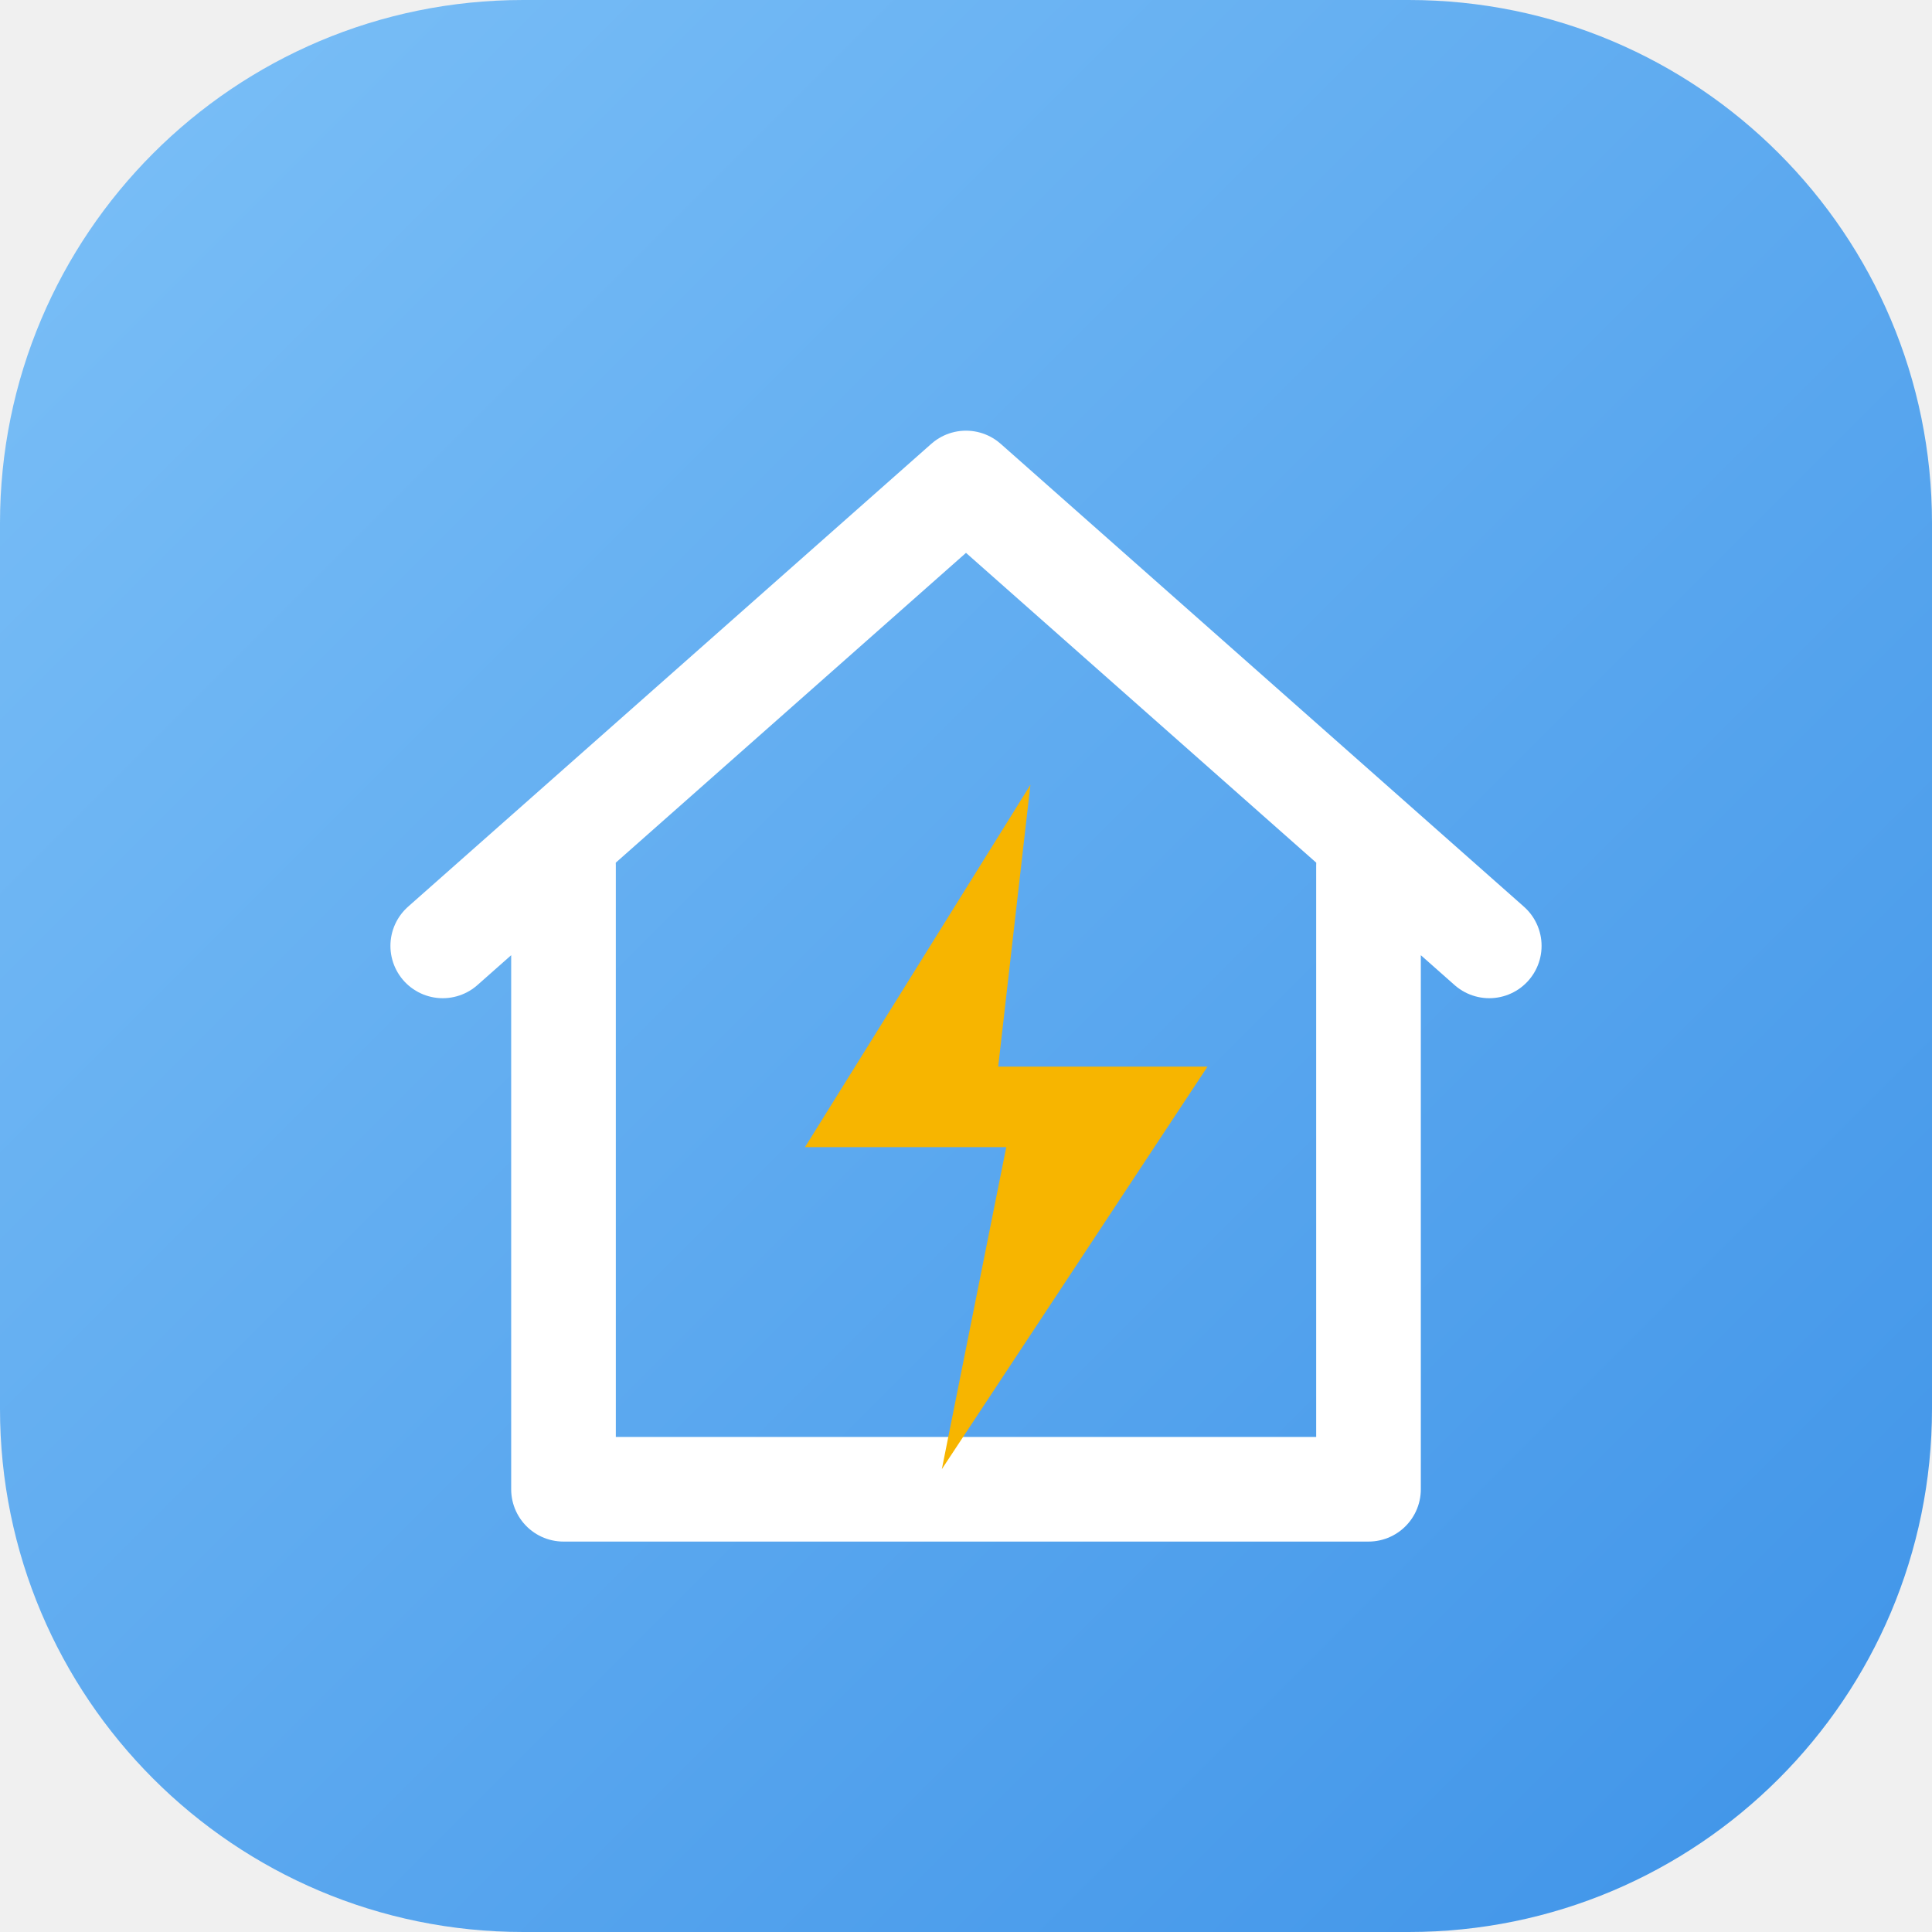
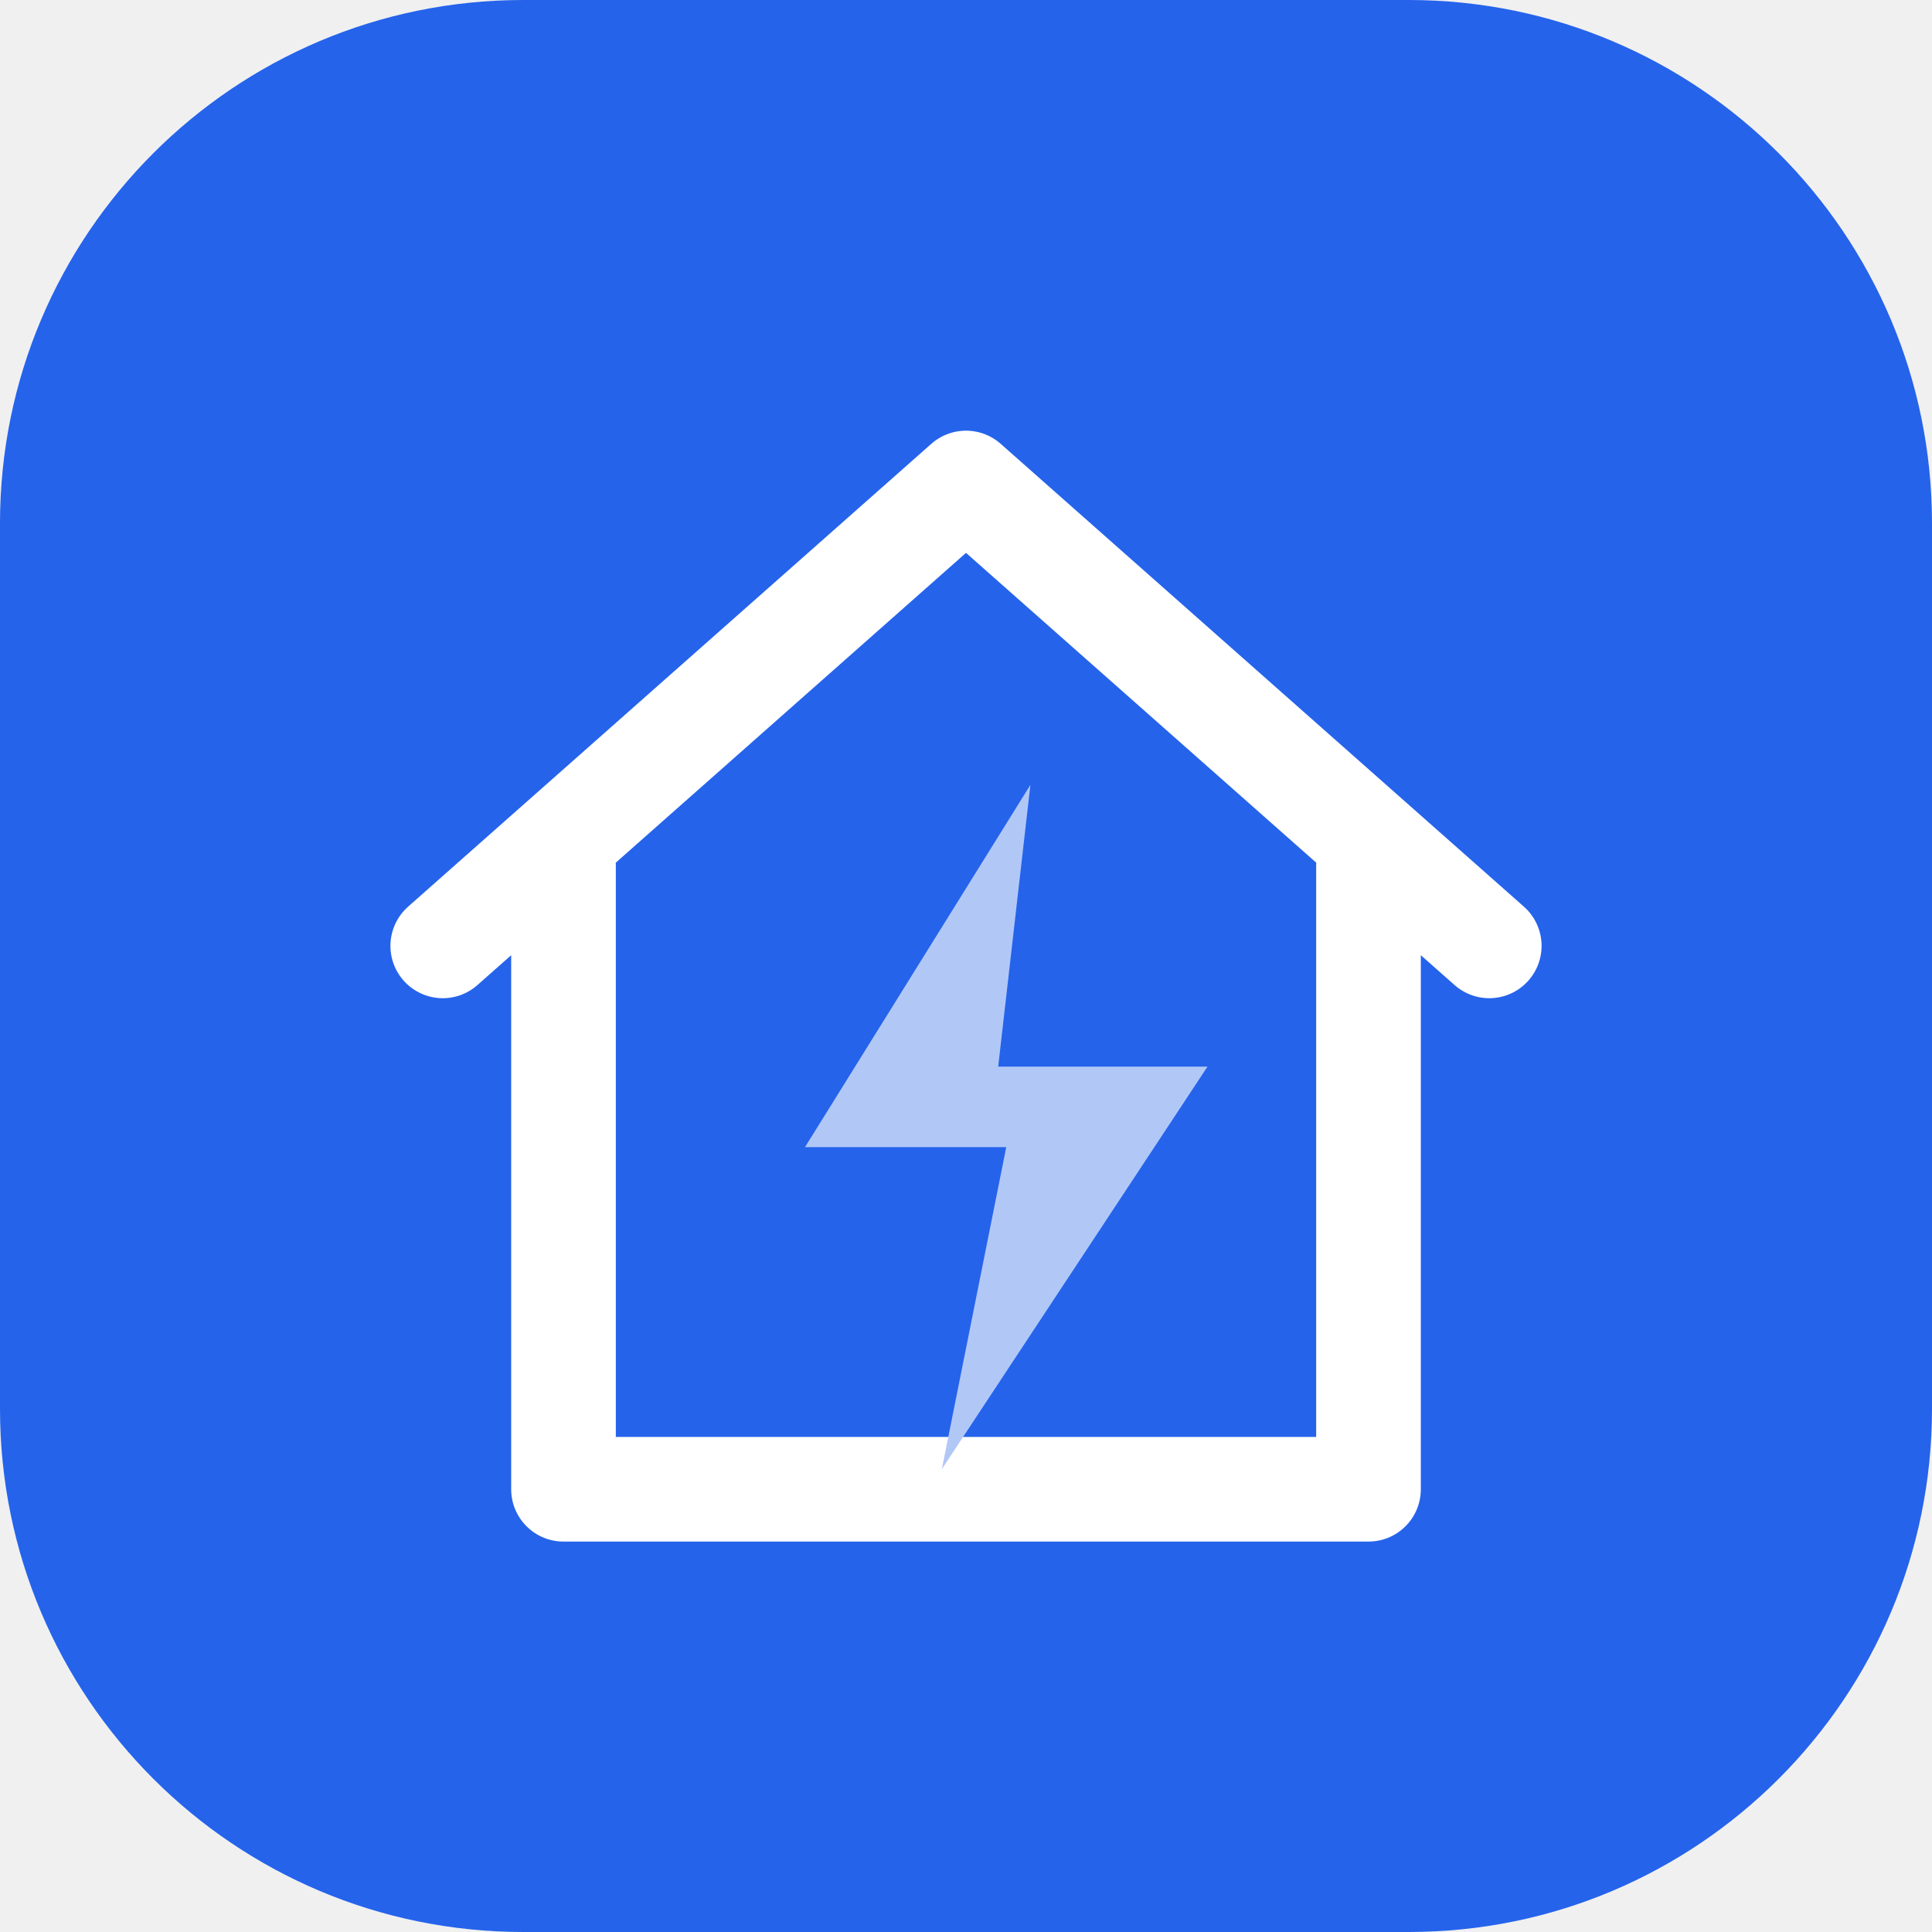
<svg xmlns="http://www.w3.org/2000/svg" viewBox="0 0 48 48">
  <defs>
    <linearGradient id="g" x1="0" y1="0" x2="1" y2="1">
-       <stop offset="0" stop-color="#7CC0F7" />
-       <stop offset="1" stop-color="#3E93E8" />
+       <stop offset="0" stop-color="#2563eb" />
+       <stop offset="1" stop-color="#2563eb" />
    </linearGradient>
  </defs>
  <rect width="48" height="48" rx="13" fill="url(#g)" />
  <path d="M11 23.5 24 12l13 11.5M14 21.5V37h20V21.5" fill="none" stroke="#fff" stroke-width="2.6" stroke-linecap="round" stroke-linejoin="round" />
-   <path d="M25.6 19.5 20 28.5h5l-1.6 8L30 26.5h-5.2z" fill="#F7B500" />
+   <path d="M25.6 19.5 20 28.5h5l-1.6 8L30 26.5h-5.2z" fill="#b1c8f7" />
</svg>
